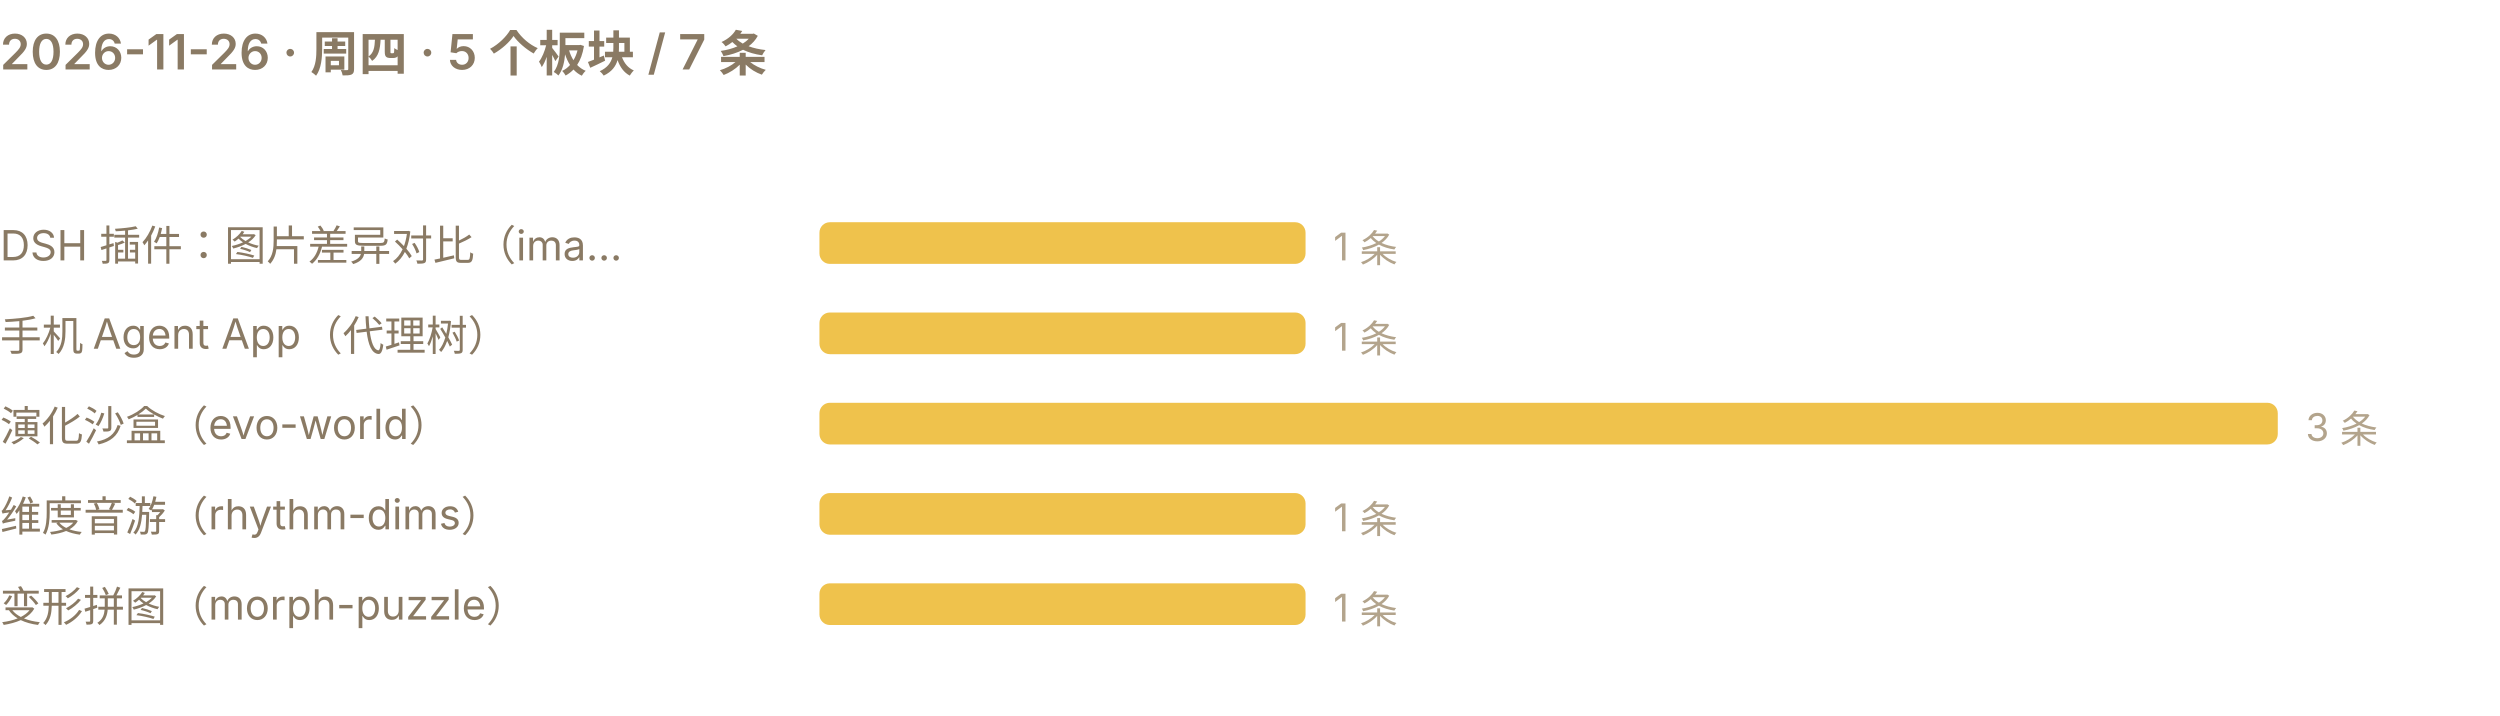
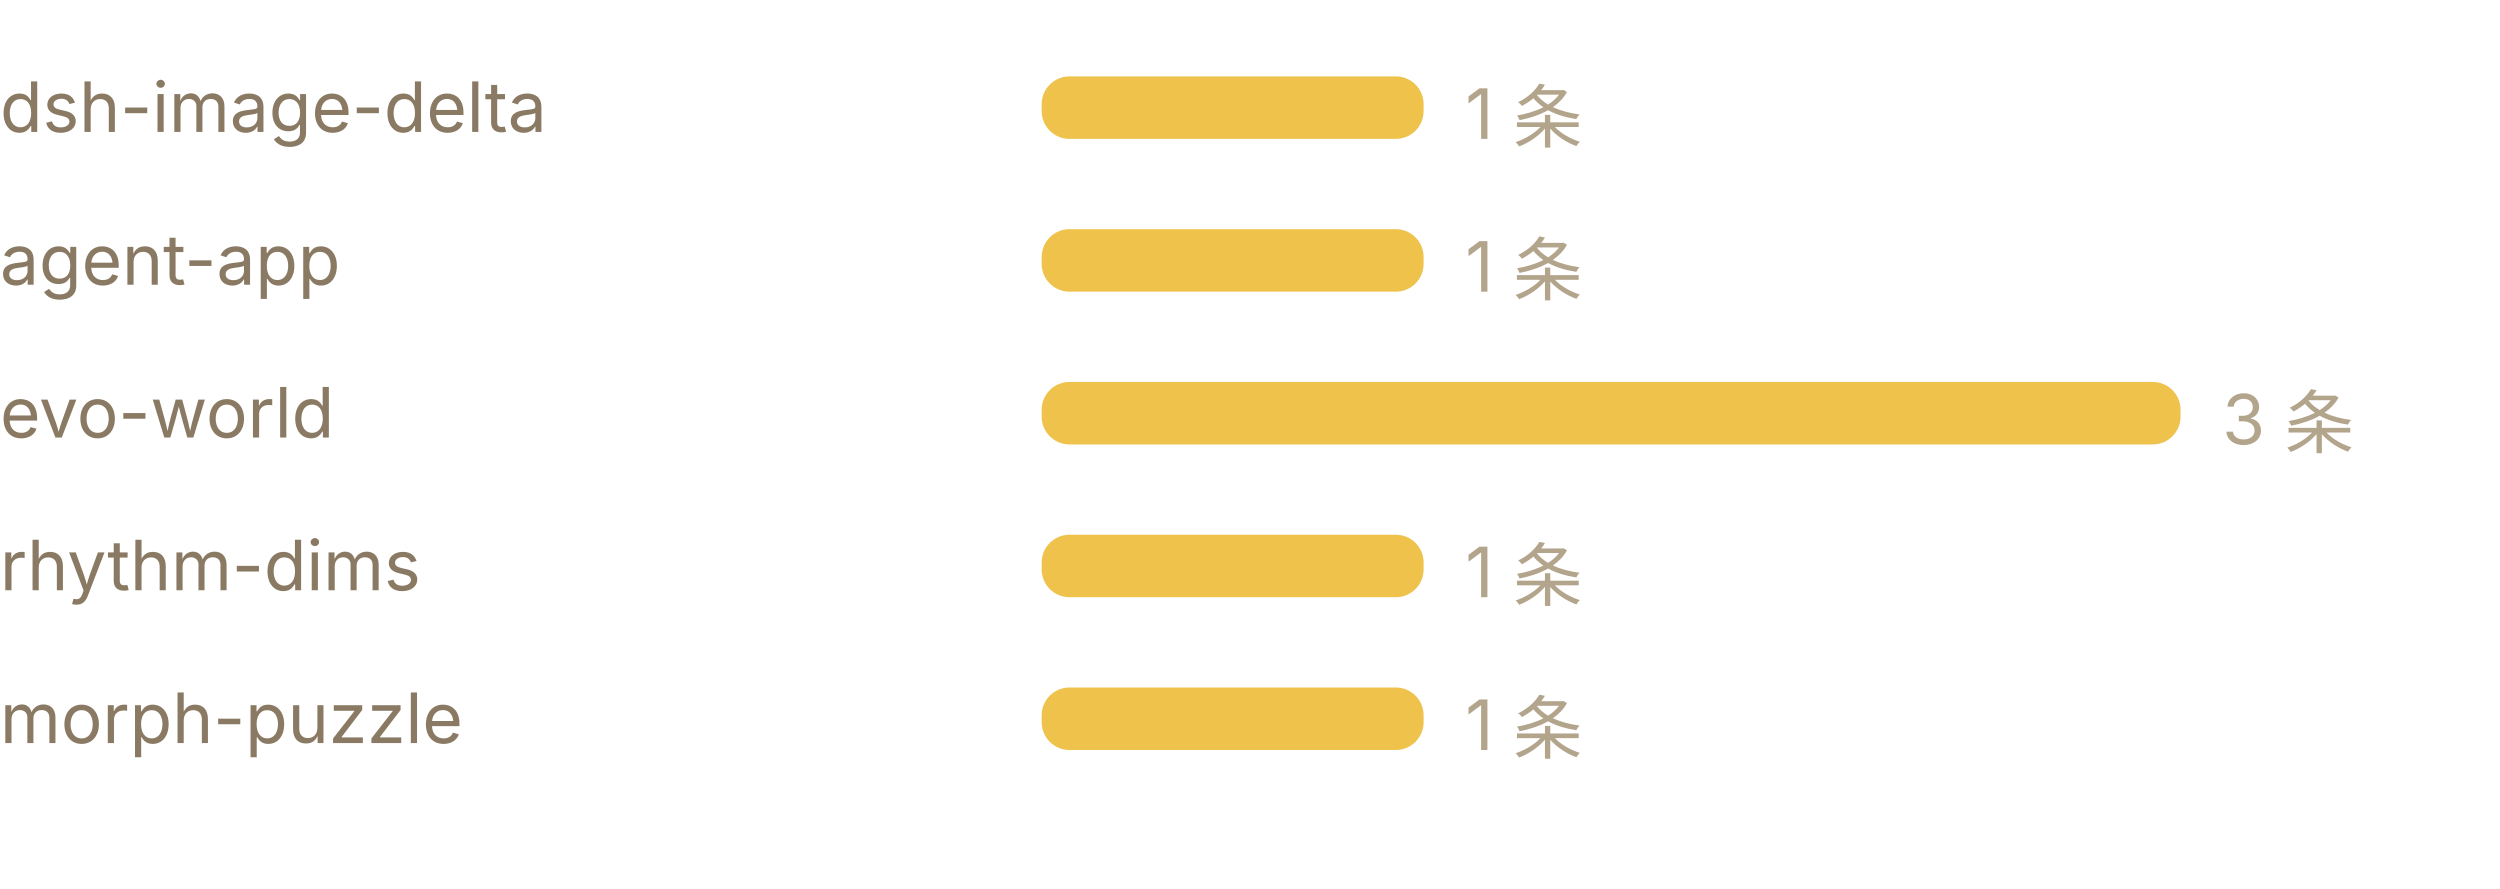
- <svg xmlns="http://www.w3.org/2000/svg" width="720" height="206" viewBox="0 0 720 206" role="img" font-family="system-ui, -apple-system, Segoe UI, Microsoft YaHei, sans-serif">
-   <text x="0" y="20" font-size="14" font-weight="600" fill="#8a7a64">2026-11-26 · 周四 · 5 个板块 / 7 条</text>
-   <text x="0" y="75" font-size="12" fill="#8a7a64">DSH 插件：图片差异对比（ima…</text>
-   <rect x="236" y="64" width="140" height="12" rx="3" fill="#e8a800" opacity="0.7" />
-   <text x="384" y="75" font-size="11" fill="#b3a48c">1 条</text>
-   <text x="0" y="101" font-size="12" fill="#8a7a64">手机 Agent App（代理树）</text>
-   <rect x="236" y="90" width="140" height="12" rx="3" fill="#e8a800" opacity="0.7" />
-   <text x="384" y="101" font-size="11" fill="#b3a48c">1 条</text>
-   <text x="0" y="127" font-size="12" fill="#8a7a64">演化沙盒（evo-world）</text>
-   <rect x="236" y="116" width="420" height="12" rx="3" fill="#e8a800" opacity="0.7" />
-   <text x="664" y="127" font-size="11" fill="#b3a48c">3 条</text>
-   <text x="0" y="153" font-size="12" fill="#8a7a64">维度音游（rhythm-dims）</text>
-   <rect x="236" y="142" width="140" height="12" rx="3" fill="#e8a800" opacity="0.7" />
-   <text x="384" y="153" font-size="11" fill="#b3a48c">1 条</text>
-   <text x="0" y="179" font-size="12" fill="#8a7a64">变形拼图（morph-puzzle）</text>
-   <rect x="236" y="168" width="140" height="12" rx="3" fill="#e8a800" opacity="0.7" />
-   <text x="384" y="179" font-size="11" fill="#b3a48c">1 条</text>
+ <svg xmlns="http://www.w3.org/2000/svg" width="360" height="128" viewBox="0 0 360 128" role="img" font-family="system-ui, -apple-system, Segoe UI, Microsoft YaHei, sans-serif">
+   <text x="0" y="19" font-size="10" fill="#8a7a64">dsh-image-delta</text>
+   <rect x="150" y="11" width="55" height="9" rx="4" fill="#e8a800" opacity="0.7" />
+   <text x="211" y="20" font-size="10" fill="#b3a48c">1 条</text>
+   <text x="0" y="41" font-size="10" fill="#8a7a64">agent-app</text>
+   <rect x="150" y="33" width="55" height="9" rx="4" fill="#e8a800" opacity="0.7" />
+   <text x="211" y="42" font-size="10" fill="#b3a48c">1 条</text>
+   <text x="0" y="63" font-size="10" fill="#8a7a64">evo-world</text>
+   <rect x="150" y="55" width="164" height="9" rx="4" fill="#e8a800" opacity="0.7" />
+   <text x="320" y="64" font-size="10" fill="#b3a48c">3 条</text>
+   <text x="0" y="85" font-size="10" fill="#8a7a64">rhythm-dims</text>
+   <rect x="150" y="77" width="55" height="9" rx="4" fill="#e8a800" opacity="0.7" />
+   <text x="211" y="86" font-size="10" fill="#b3a48c">1 条</text>
+   <text x="0" y="107" font-size="10" fill="#8a7a64">morph-puzzle</text>
+   <rect x="150" y="99" width="55" height="9" rx="4" fill="#e8a800" opacity="0.7" />
+   <text x="211" y="108" font-size="10" fill="#b3a48c">1 条</text>
</svg>
